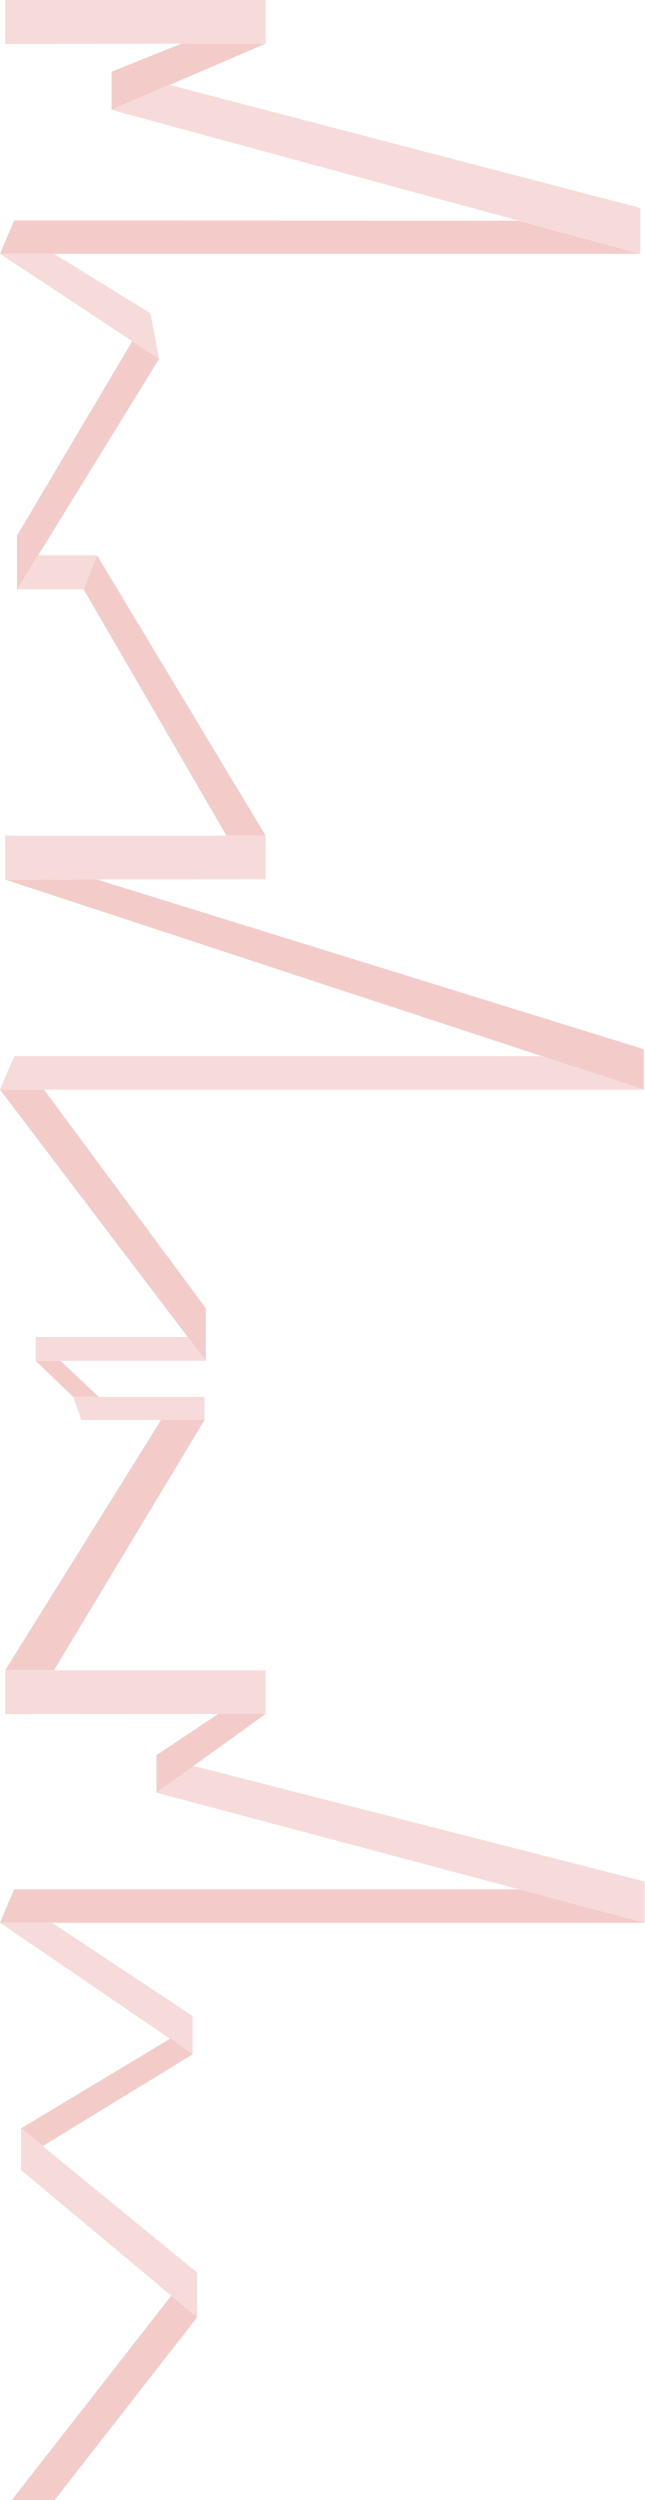
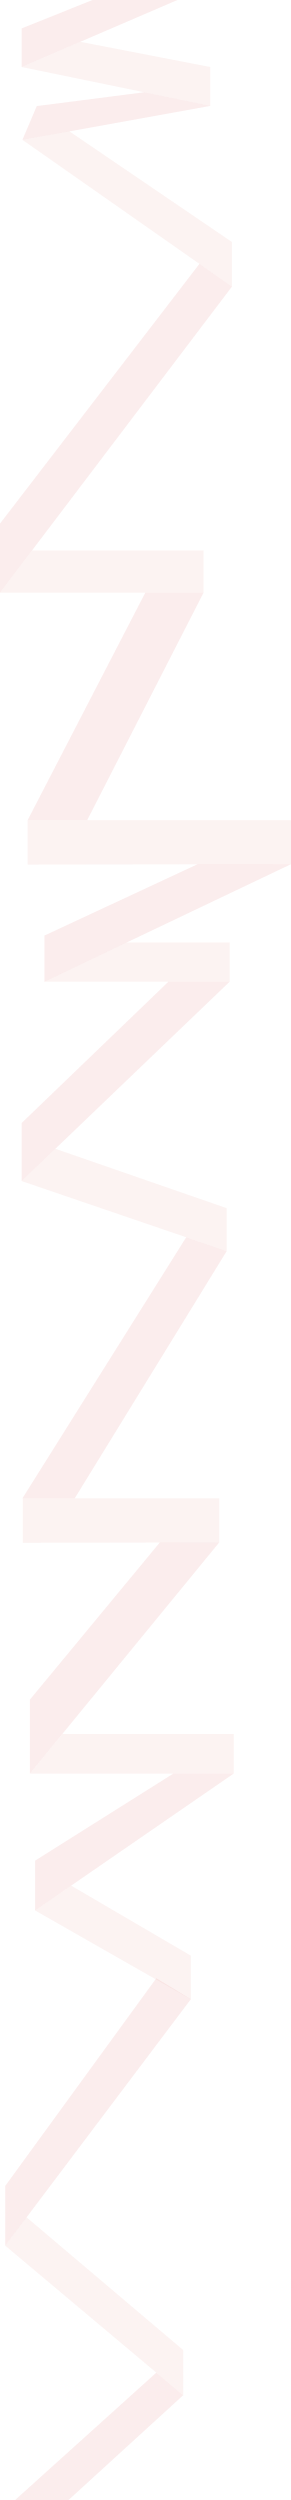
- <svg xmlns="http://www.w3.org/2000/svg" width="1745" height="6767" viewBox="0 0 1745 6767" fill="none">
-   <path d="M14 0V119L719 118V0H14Z" fill="#F1C3C1" fill-opacity="0.6" />
-   <path d="M302 297.5L719 118H491.5L302 194V297.5Z" fill="#EBA8A5" fill-opacity="0.6" />
-   <path d="M1733.5 687V563L459 230L302 297.5L1733.5 687Z" fill="#F1C3C1" fill-opacity="0.6" />
-   <path d="M1733.5 687L1404 597.5L38.5 596.5L0 687H1733.5Z" fill="#EBA8A5" fill-opacity="0.6" />
-   <path d="M146 687H0L430.5 971.5L407 848L146 687Z" fill="#F1C3C1" fill-opacity="0.6" />
-   <path d="M46 1596L430.5 971.5L358 923.5L46 1450V1596Z" fill="#EBA8A5" fill-opacity="0.6" />
-   <path d="M226.5 1595.5H46L103 1503H262.5L226.5 1595.5Z" fill="#F1C3C1" fill-opacity="0.6" />
-   <path d="M262.5 1503L226.5 1595.5L613 2262H719L262.5 1503Z" fill="#EBA8A5" fill-opacity="0.6" />
-   <path d="M14 2262V2381L719 2380V2262H14Z" fill="#F1C3C1" fill-opacity="0.6" />
-   <path d="M1742.5 2949.5L14 2381L261.5 2380.5L1742.5 2840V2949.5Z" fill="#EBA8A5" fill-opacity="0.6" />
-   <path d="M1742.5 2949.5L1467.5 2859H38.5L0 2949.5H1742.5Z" fill="#F1C3C1" fill-opacity="0.6" />
-   <path d="M557 3683.5L0 2949.5H119L557 3541V3683.5Z" fill="#EBA8A5" fill-opacity="0.6" />
-   <path d="M508.094 3619L557 3683.5H96.5V3619H508.094Z" fill="#F1C3C1" fill-opacity="0.6" />
-   <path d="M96.5 3683.5L198 3781H267L164 3683.5H96.5Z" fill="#EBA8A5" fill-opacity="0.6" />
-   <path d="M553.5 3781V3843.5H220L198 3781H553.5Z" fill="#F1C3C1" fill-opacity="0.6" />
-   <path d="M146 4521H14L436 3843.5H553.5L146 4521Z" fill="#EBA8A5" fill-opacity="0.6" />
-   <path d="M14 4521V4640L719 4639V4521H14Z" fill="#F1C3C1" fill-opacity="0.6" />
-   <path d="M423.5 4852.5L719 4639H591L423.5 4751V4852.5Z" fill="#EBA8A5" fill-opacity="0.6" />
-   <path d="M1745 5204.5L423.5 4852.5L523.5 4780L1745 5093V5204.5Z" fill="#F1C3C1" fill-opacity="0.6" />
-   <path d="M1745 5204.5L1405.5 5114H38.5L0 5204.5H1745Z" fill="#EBA8A5" fill-opacity="0.6" />
-   <path d="M140.5 5204.5H0L521.5 5560.5V5457L140.5 5204.5Z" fill="#F1C3C1" fill-opacity="0.6" />
-   <path d="M461 5518L521.5 5560.5L115.5 5809L57 5761L461 5518Z" fill="#EBA8A5" fill-opacity="0.6" />
-   <path d="M533.5 6151.5V6272.5L57 5874V5761L533.5 6151.5Z" fill="#F1C3C1" fill-opacity="0.6" />
-   <path d="M148 6767H32L463.5 6214L533.5 6272.5L148 6767Z" fill="#EBA8A5" fill-opacity="0.6" />
+ <svg xmlns="http://www.w3.org/2000/svg" width="779" height="6694" viewBox="0 0 779 6694" fill="none">
+   <path d="M58 179.5L475 0H247.5L58 76V179.5Z" fill="#EBA8A5" fill-opacity="0.2" />
+   <path d="M563 283.5V179.5L215 112L58 179.5L563 283.5Z" fill="#F1C3C1" fill-opacity="0.2" />
+   <path d="M563.5 283.5L386 247L98.5 284L60 374.5L563.5 283.5Z" fill="#EBA8A5" fill-opacity="0.2" />
+   <path d="M185.5 351.5L60 374.5L621 767.5V648L185.5 351.5Z" fill="#F1C3C1" fill-opacity="0.2" />
+   <path d="M0 1587L621 767.5L534 706.5L0 1402V1587Z" fill="#EBA8A5" fill-opacity="0.2" />
+   <path d="M545 1587H0L85.625 1474H545V1587Z" fill="#F1C3C1" fill-opacity="0.2" />
+   <path d="M389 1587H545L233.5 2196H74L389 1587Z" fill="#EBA8A5" fill-opacity="0.2" />
+   <path d="M74 2196V2315L779 2314V2196H74Z" fill="#F1C3C1" fill-opacity="0.2" />
+   <path d="M119 2628.5L779 2314H529L119 2505V2628.5Z" fill="#EBA8A5" fill-opacity="0.2" />
+   <path d="M118 2628.5L339 2523.5H615V2628.5H118Z" fill="#F1C3C1" fill-opacity="0.2" />
+   <path d="M58 3162.5L615 2628.5H451L58 3006.91V3162.5Z" fill="#EBA8A5" fill-opacity="0.2" />
+   <path d="M148.227 3076L58 3162.5L607 3350V3235L148.227 3076Z" fill="#F1C3C1" fill-opacity="0.2" />
+   <path d="M200 4012H60L498.5 3313L607 3350L200 4012Z" fill="#EBA8A5" fill-opacity="0.2" />
+   <path d="M61 4012V4131L587 4130V4012H61Z" fill="#F1C3C1" fill-opacity="0.2" />
+   <path d="M80 4749L587 4130H428L80 4551V4749Z" fill="#EBA8A5" fill-opacity="0.2" />
+   <path d="M80 4749L167 4643H626V4749H80Z" fill="#F1C3C1" fill-opacity="0.2" />
+   <path d="M183.5 6694H40.5L418.5 6353L490.5 6413.5L183.5 6694Z" fill="#EBA8A5" fill-opacity="0.2" />
+   <path d="M190.5 5049L94 5115.5L511 5353.5V5236.5L190.5 5049Z" fill="#F1C3C1" fill-opacity="0.2" />
+   <path d="M94 5115.5V4982L464 4749H625.5L94 5115.5Z" fill="#EBA8A5" fill-opacity="0.2" />
+   <path d="M490.5 6292.5V6413.5L14 6013L71 5937L490.5 6292.5Z" fill="#F1C3C1" fill-opacity="0.2" />
+   <path d="M14 6013V5853L418.5 5297L511 5353L14 6013Z" fill="#EBA8A5" fill-opacity="0.2" />
</svg>
